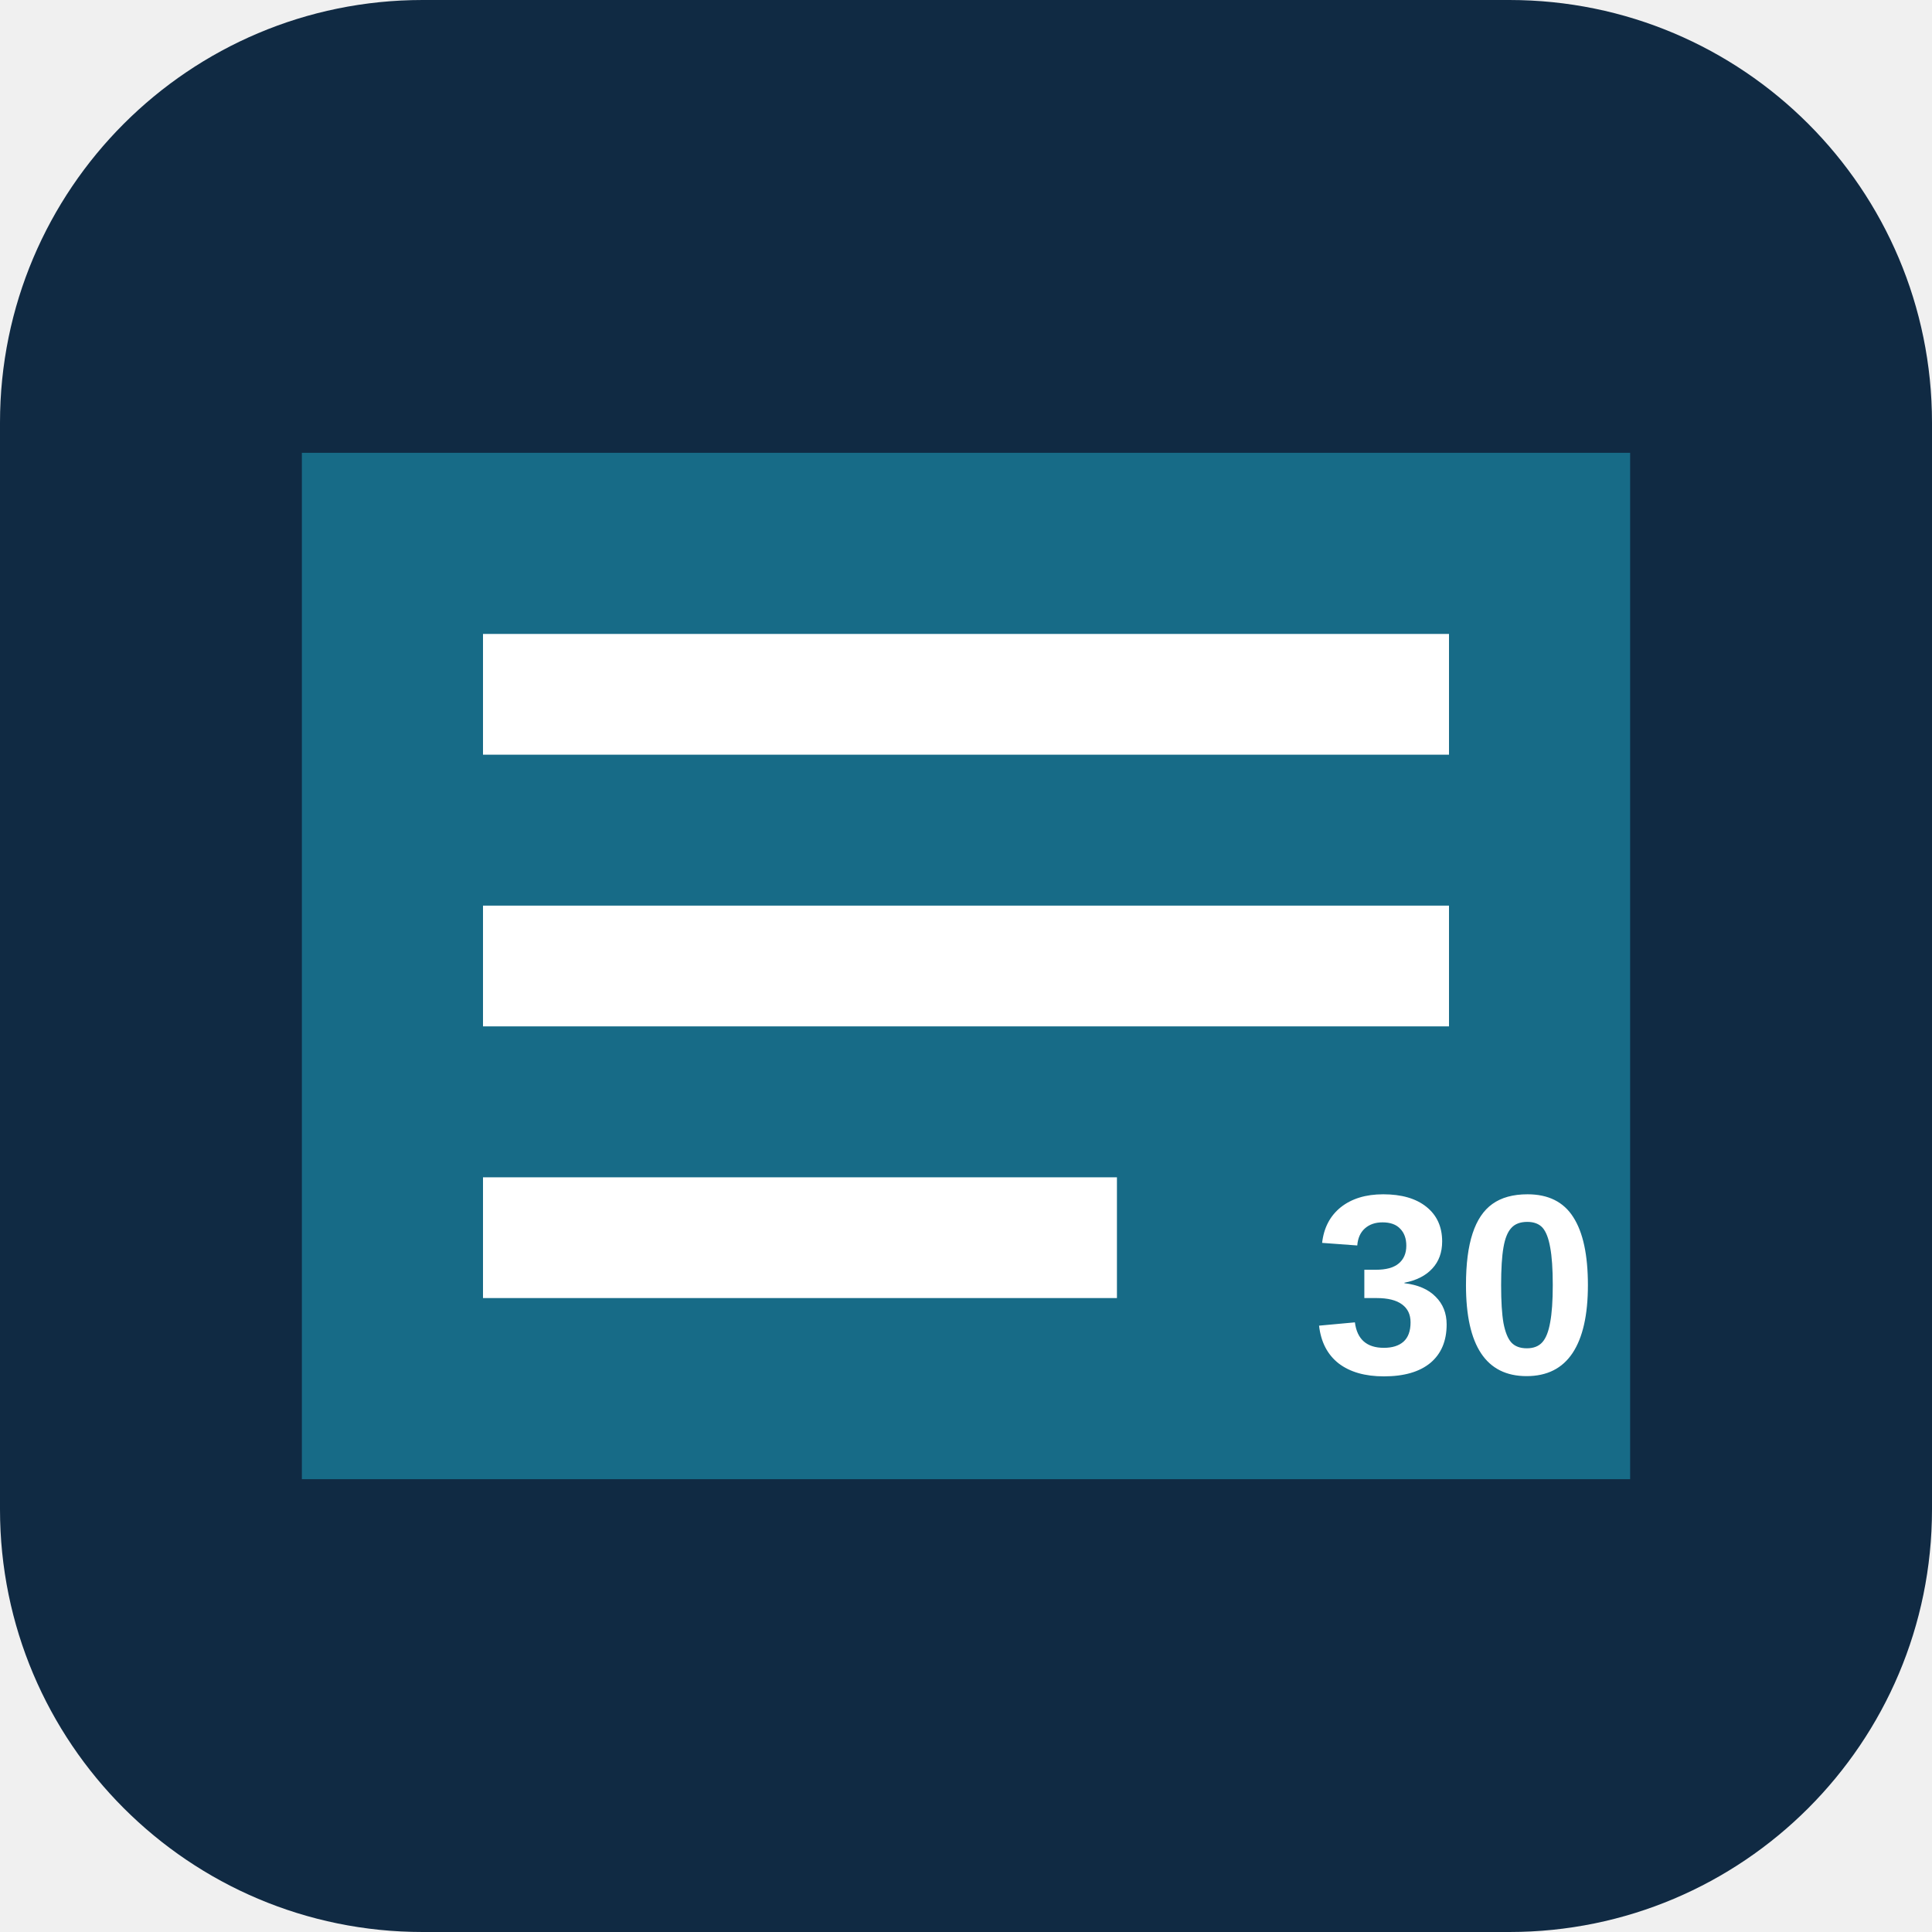
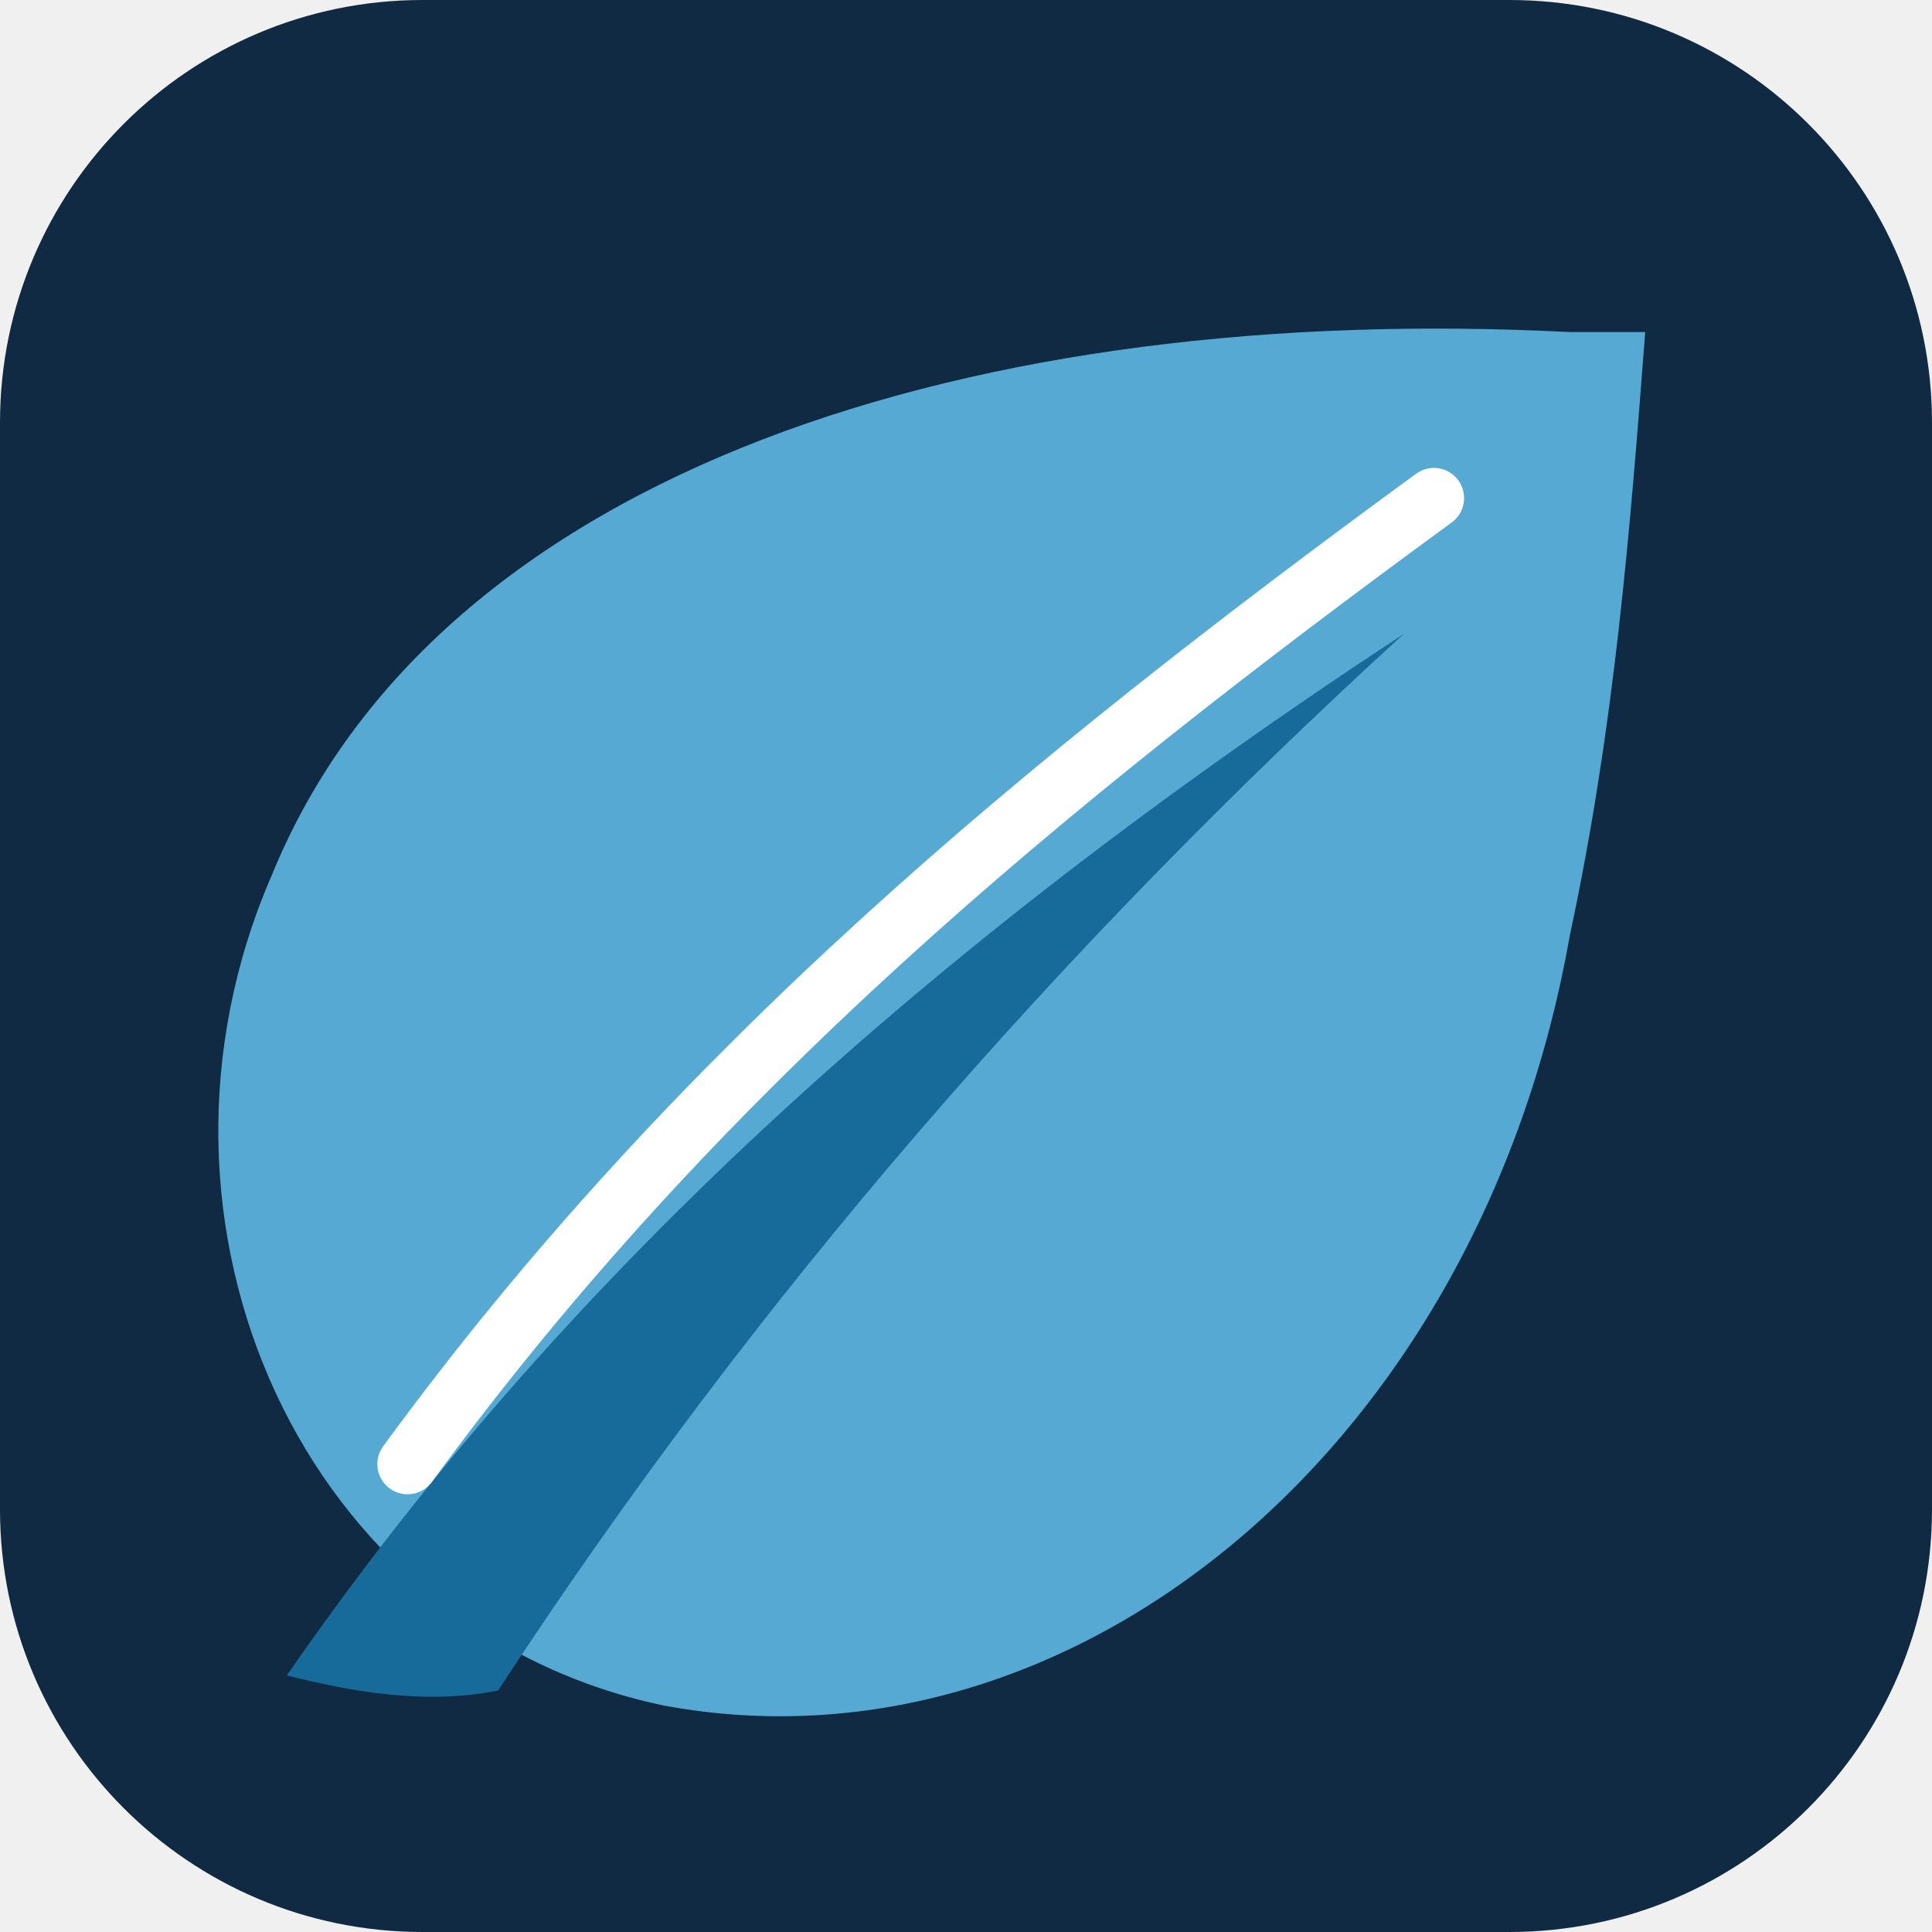
<svg xmlns="http://www.w3.org/2000/svg" viewBox="0 0 128 128">
  <rect width="128" height="128" rx="28" fill="#102a43" />
-   <path d="M20 30h88v68H20z" fill="#176b87" rx="10" />
-   <path d="M32 42h64v8H32zm0 18h64v8H32zm0 18h42v8H32z" fill="#fff" />
-   <text x="87" y="91" font-family="Arial,sans-serif" font-size="17" font-weight="700" fill="#fff">30</text>
+   <path fill="#55A9D2" d="M104 22C65 20 29 31 18 58 8 81 20 108 44 113c27 5 54-17 60-51 3-14 4-27 5-40Z" />
+   <path fill="#176B9A" d="M19 111c18-26 42-48 74-69-23 21-43 44-60 70-5 1-10 0-14-1Z" />
+   <path fill="none" stroke="#fff" stroke-width="4" stroke-linecap="round" d="M27 97c19-26 42-45 68-64" />
</svg>
